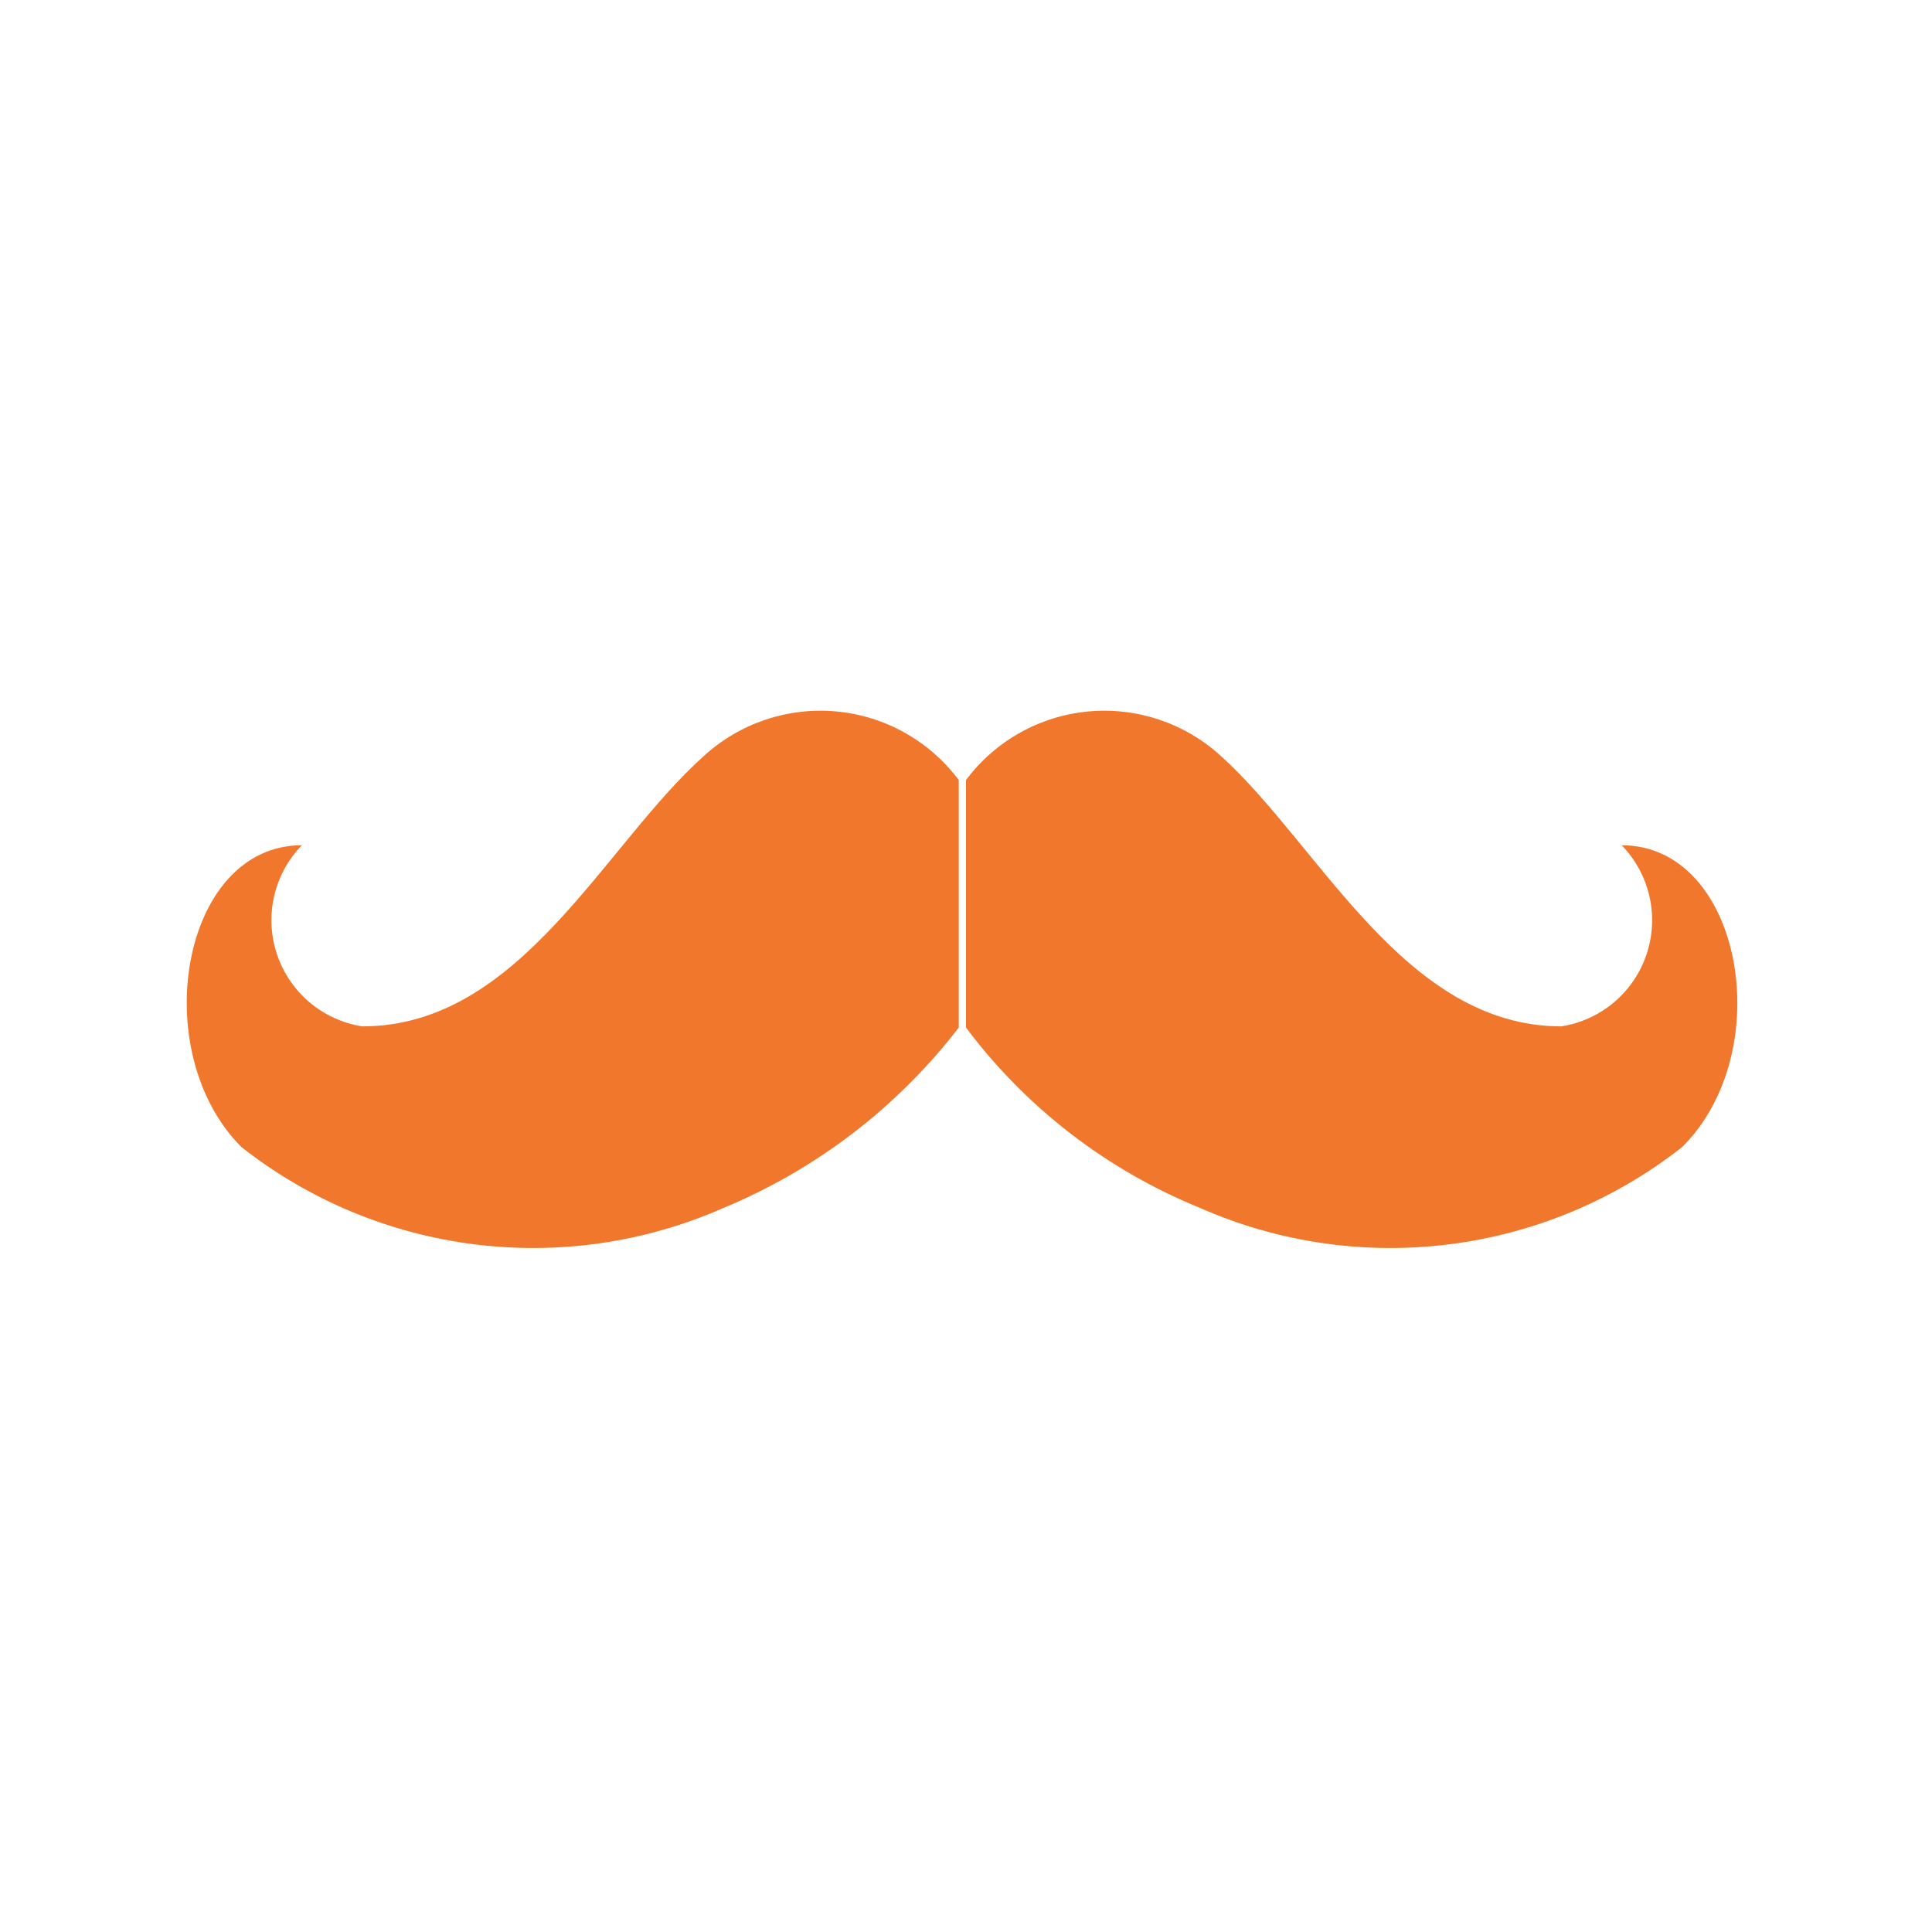
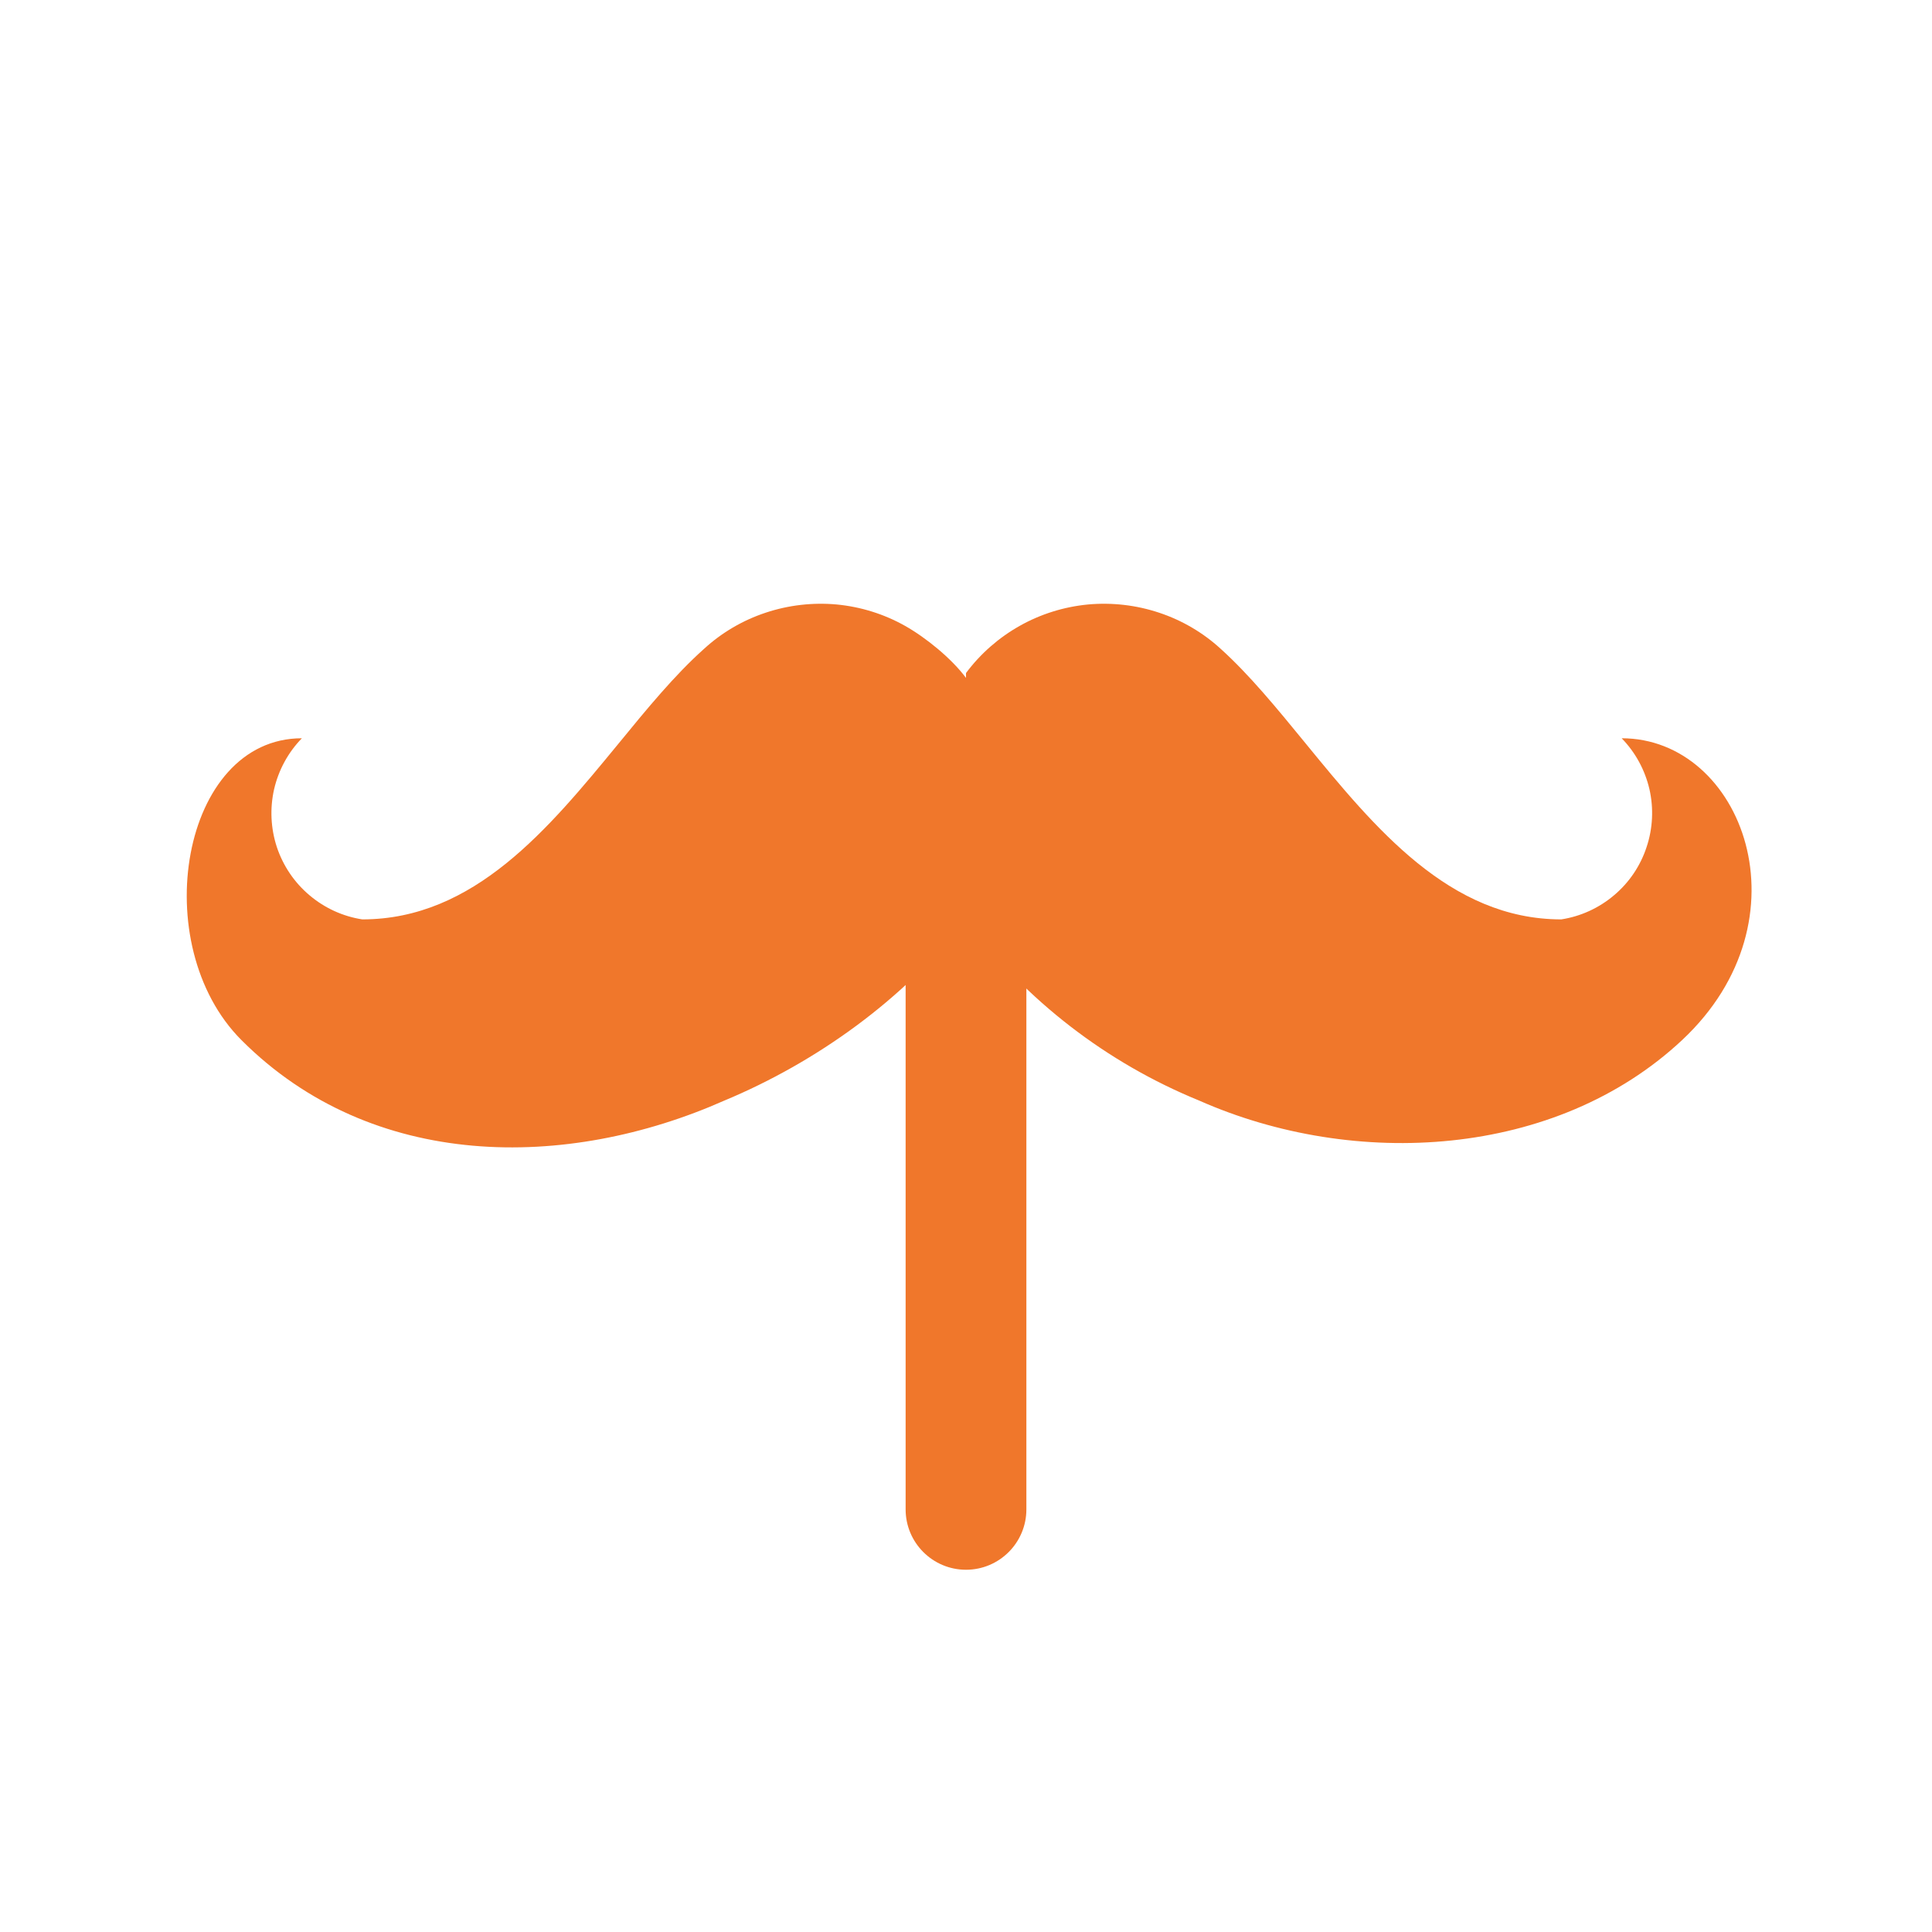
- <svg xmlns="http://www.w3.org/2000/svg" id="Calque_1" data-name="Calque 1" viewBox="0 0 16 16">
-   <defs>
-     <style>.cls-1{fill:#f0772b;}</style>
-   </defs>
-   <path class="cls-1" d="M8,6.46a1.43,1.43,0,0,1,2.11-.2c.82.74,1.52,2.24,2.82,2.24a.89.89,0,0,0,.5-1.5c1,0,1.3,1.71.5,2.5a3.91,3.91,0,0,1-4,.5A4.57,4.57,0,0,1,8,8.51Z" />
-   <path class="cls-1" d="M7.94,6.46a1.43,1.43,0,0,0-2.11-.2C5,7,4.31,8.5,3,8.5A.89.89,0,0,1,2.5,7C1.5,7,1.21,8.71,2,9.5A3.91,3.91,0,0,0,6,10,4.76,4.76,0,0,0,7.94,8.51Z" />
+ <svg xmlns="http://www.w3.org/2000/svg" width="16" height="16" viewBox="0 0 16 16" fill="none">
+   <path fill-rule="evenodd" clip-rule="evenodd" d="M7.495 5.183C7.669 5.281 7.881 5.454 8 5.614V5.574C8.119 5.414 8.271 5.281 8.445 5.183C8.619 5.085 8.812 5.025 9.011 5.006C9.209 4.988 9.41 5.011 9.599 5.074C9.789 5.137 9.963 5.239 10.11 5.374C10.347 5.588 10.574 5.865 10.808 6.151C11.384 6.855 12.005 7.614 12.93 7.614C13.091 7.589 13.242 7.52 13.367 7.414C13.492 7.309 13.585 7.171 13.636 7.016C13.688 6.861 13.696 6.695 13.66 6.536C13.623 6.377 13.544 6.231 13.43 6.114C14.43 6.114 15 7.614 13.93 8.614C12.884 9.592 11.219 9.685 9.93 9.114C9.164 8.801 8.497 8.286 8 7.624V7.614C7.494 8.271 6.765 8.795 6 9.114C4.69 9.695 3.082 9.697 2 8.614C1.21 7.824 1.5 6.114 2.5 6.114C2.386 6.231 2.307 6.377 2.27 6.536C2.234 6.695 2.242 6.861 2.293 7.016C2.345 7.171 2.438 7.309 2.563 7.414C2.688 7.52 2.839 7.589 3 7.614C3.927 7.614 4.544 6.862 5.12 6.161C5.357 5.871 5.588 5.59 5.83 5.374C5.977 5.239 6.151 5.137 6.341 5.074C6.53 5.011 6.731 4.988 6.929 5.006C7.128 5.025 7.321 5.085 7.495 5.183Z" fill="#F0772B" />
+   <path d="M7.5 7.614C7.5 7.338 7.724 7.114 8 7.114V7.114C8.276 7.114 8.5 7.338 8.5 7.614V12.5C8.5 12.776 8.276 13 8 13V13C7.724 13 7.5 12.776 7.5 12.5V7.614Z" fill="#F0772B" />
</svg>
